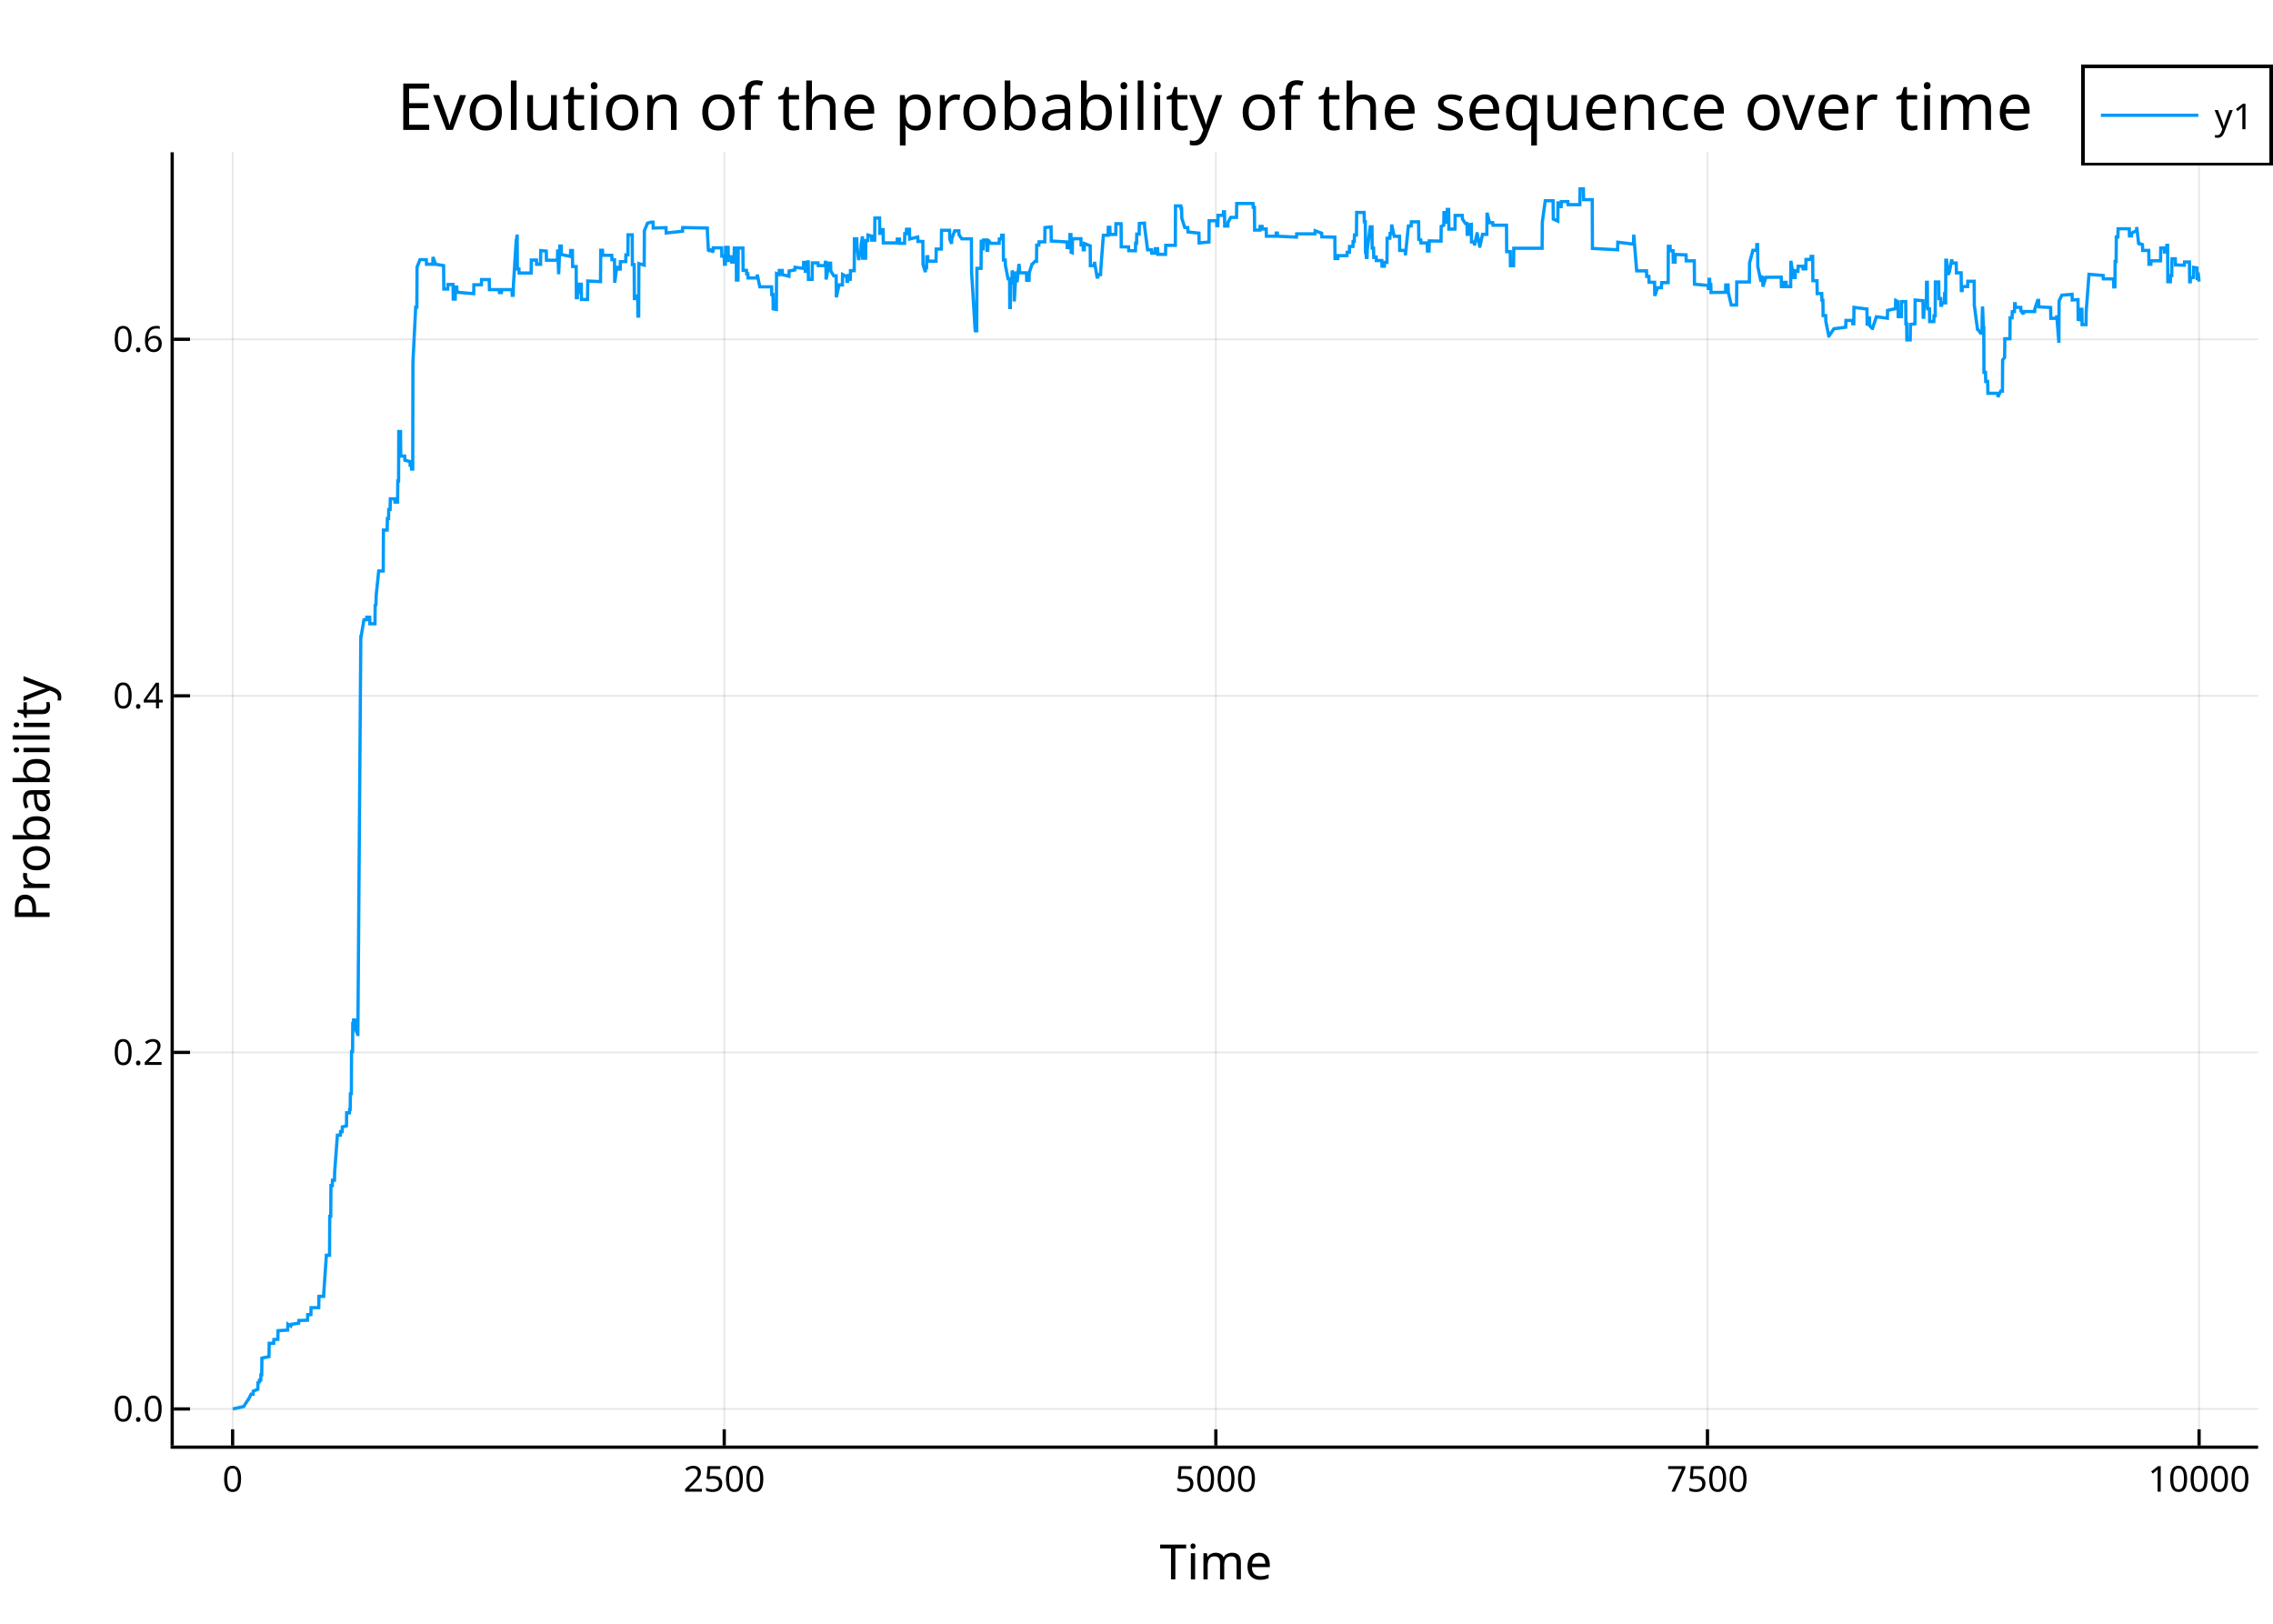
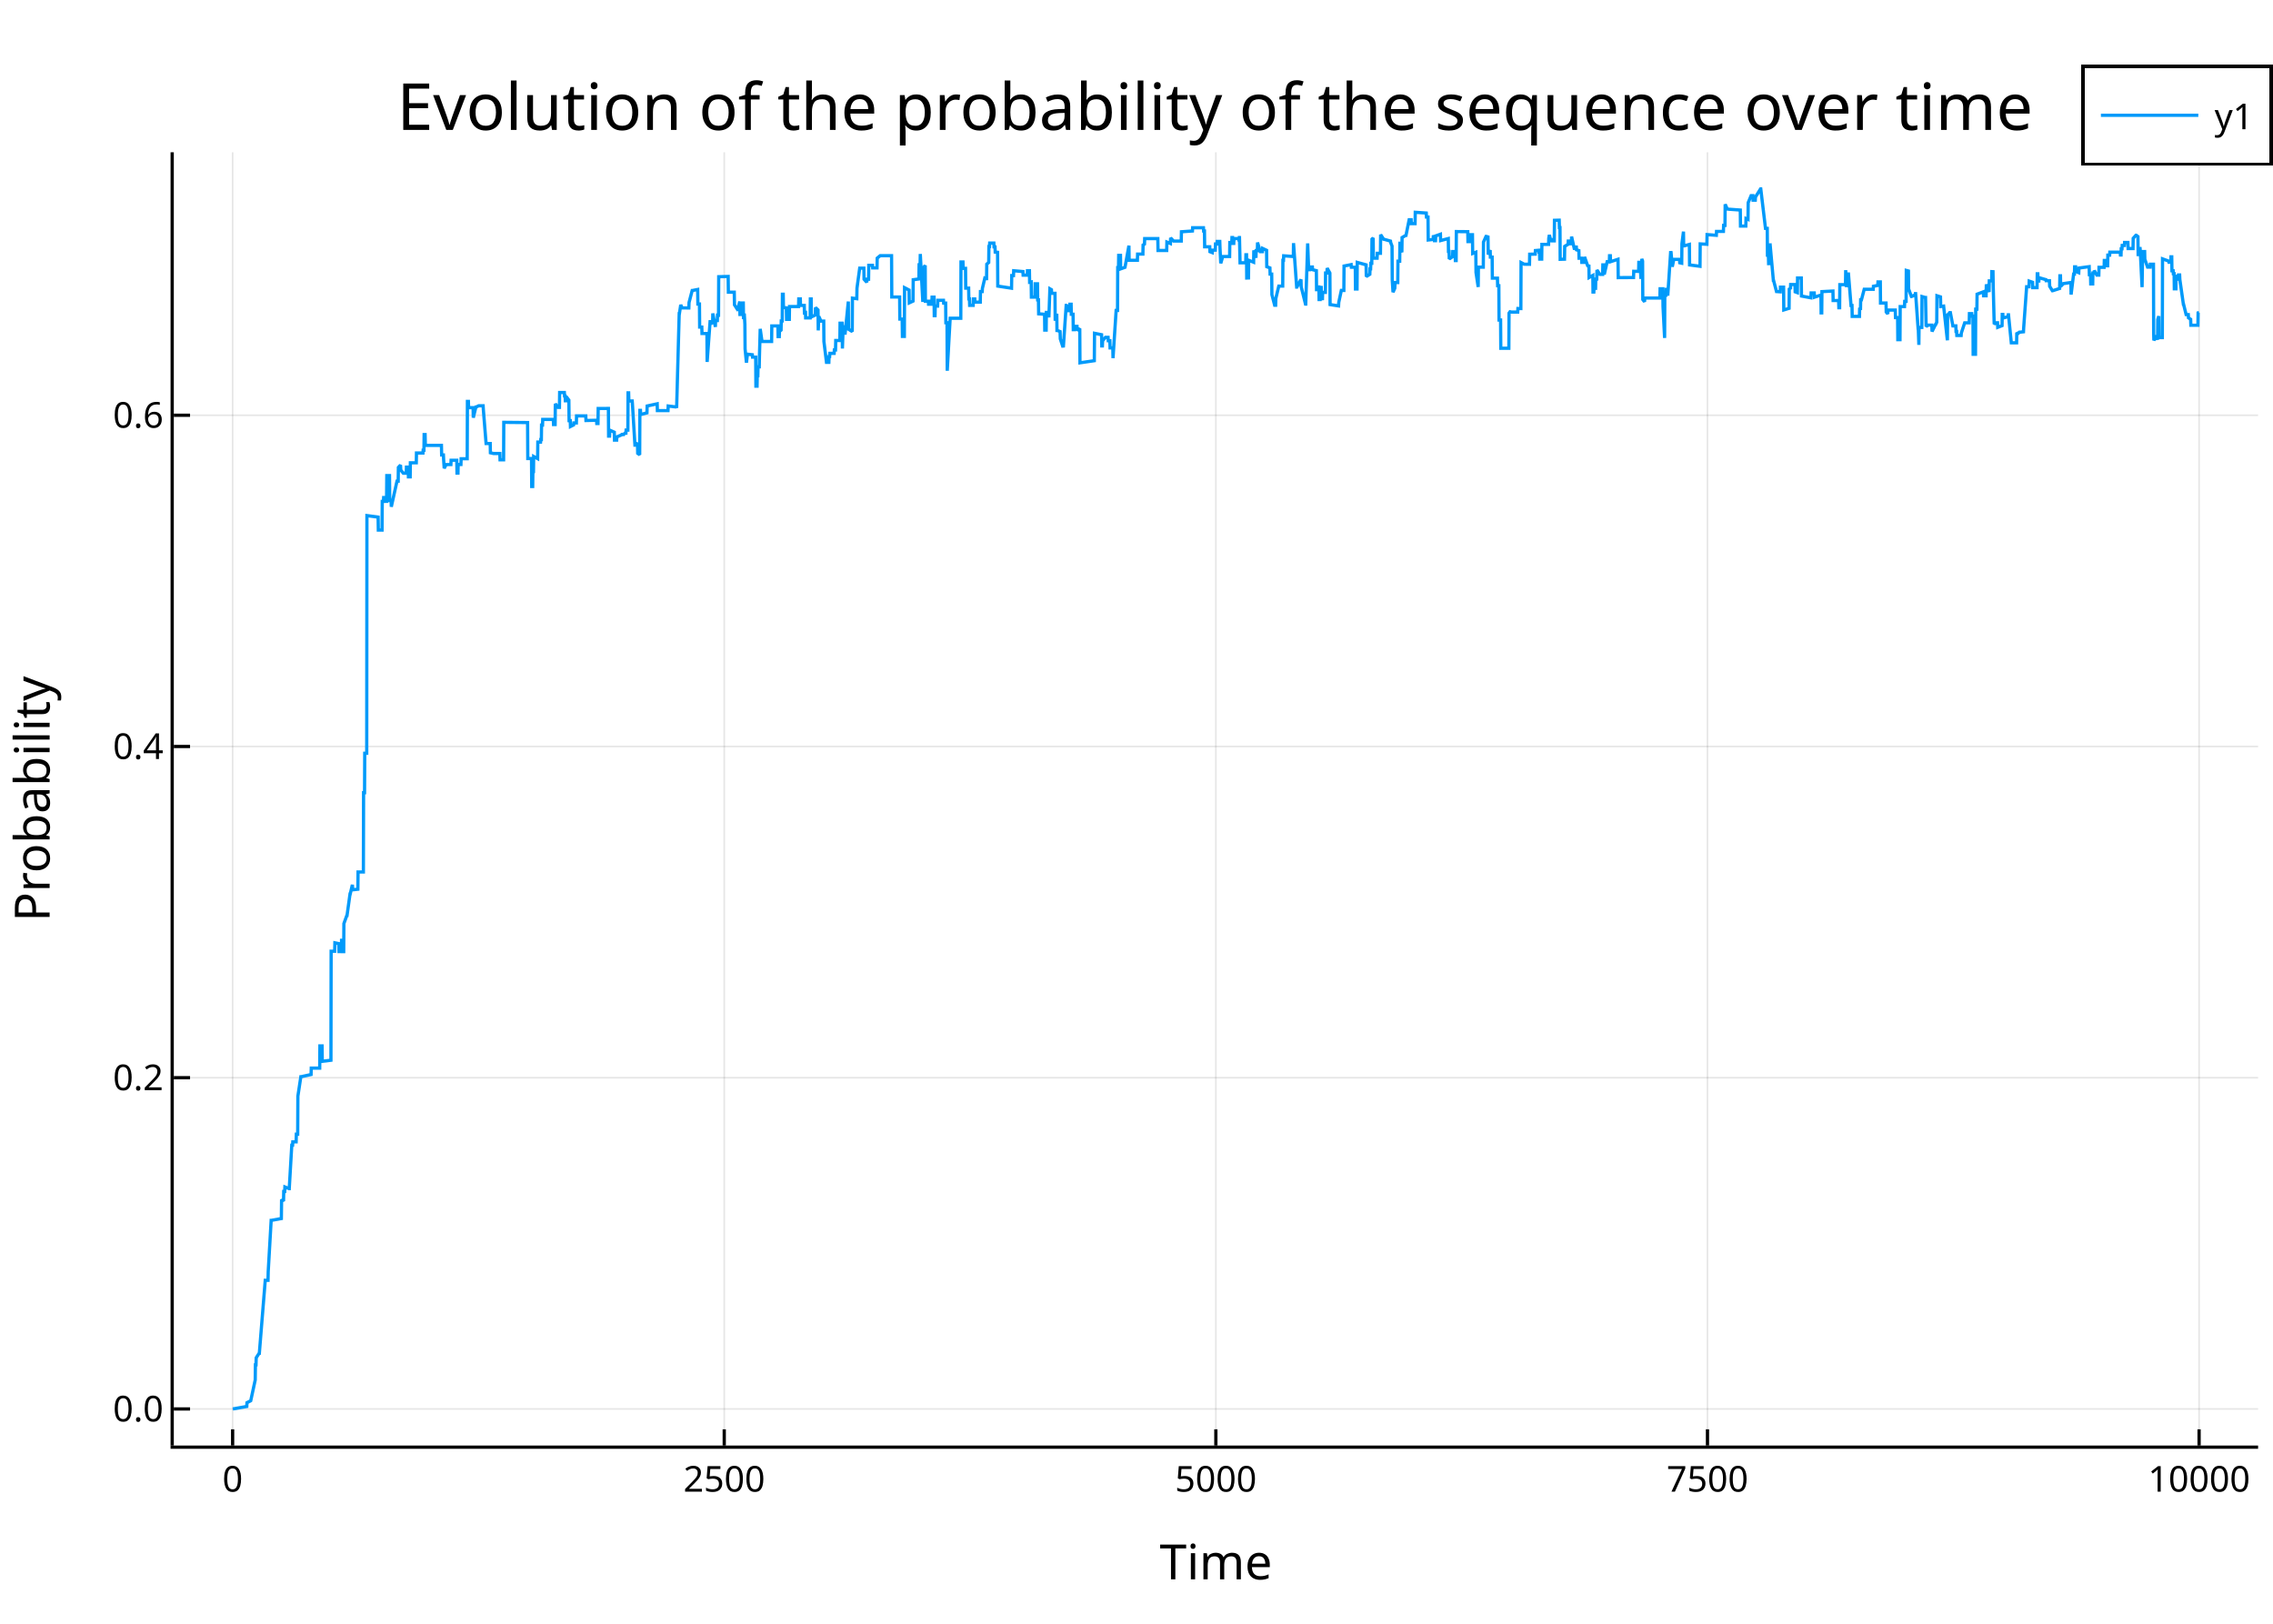
<svg xmlns="http://www.w3.org/2000/svg" class="main-svg" width="700" height="500" style="" viewBox="0 0 700 500">
  <rect x="0" y="0" width="700" height="500" style="fill: rgb(255, 255, 255); fill-opacity: 1;" />
-   <defs id="defs-a89a91">
+   <defs id="defs-c2ad15">
    <g class="clips">
-       <clipPath id="clipa89a91xyplot" class="plotclip">
+       <clipPath id="clipc2ad15xyplot" class="plotclip">
        <rect width="641.878" height="398.237" />
      </clipPath>
-       <clipPath class="axesclip" id="clipa89a91x">
+       <clipPath class="axesclip" id="clipc2ad15x">
        <rect x="53.528" y="0" width="641.878" height="500" />
      </clipPath>
-       <clipPath class="axesclip" id="clipa89a91y">
+       <clipPath class="axesclip" id="clipc2ad15y">
        <rect x="0" y="46.889" width="700" height="398.237" />
      </clipPath>
-       <clipPath class="axesclip" id="clipa89a91xy">
+       <clipPath class="axesclip" id="clipc2ad15xy">
        <rect x="53.528" y="46.889" width="641.878" height="398.237" />
      </clipPath>
    </g>
    <g class="gradients" />
    <g class="patterns" />
  </defs>
  <g class="bglayer" />
  <g class="layer-below">
    <g class="imagelayer" />
    <g class="shapelayer" />
  </g>
  <g class="cartesianlayer">
    <g class="subplot xy">
      <g class="layer-subplot">
        <g class="shapelayer" />
        <g class="imagelayer" />
      </g>
      <g class="minor-gridlayer">
        <g class="x" />
        <g class="y" />
      </g>
      <g class="gridlayer">
        <g class="x">
          <path class="xgrid crisp" transform="translate(71.63836,0)" d="M0,46.889v398.237" style="stroke: rgb(0, 0, 0); stroke-opacity: 0.1; stroke-width: 0.5px;" />
          <path class="xgrid crisp" transform="translate(223.0384,0)" d="M0,46.889v398.237" style="stroke: rgb(0, 0, 0); stroke-opacity: 0.1; stroke-width: 0.5px;" />
          <path class="xgrid crisp" transform="translate(374.4384,0)" d="M0,46.889v398.237" style="stroke: rgb(0, 0, 0); stroke-opacity: 0.1; stroke-width: 0.5px;" />
          <path class="xgrid crisp" transform="translate(525.8384,0)" d="M0,46.889v398.237" style="stroke: rgb(0, 0, 0); stroke-opacity: 0.1; stroke-width: 0.5px;" />
          <path class="xgrid crisp" transform="translate(677.2384,0)" d="M0,46.889v398.237" style="stroke: rgb(0, 0, 0); stroke-opacity: 0.1; stroke-width: 0.5px;" />
        </g>
        <g class="y">
          <path class="ygrid crisp" transform="translate(0,433.8587)" d="M53.528,0h641.878" style="stroke: rgb(0, 0, 0); stroke-opacity: 0.1; stroke-width: 0.5px;" />
-           <path class="ygrid crisp" transform="translate(0,324.0687)" d="M53.528,0h641.878" style="stroke: rgb(0, 0, 0); stroke-opacity: 0.1; stroke-width: 0.5px;" />
-           <path class="ygrid crisp" transform="translate(0,214.2687)" d="M53.528,0h641.878" style="stroke: rgb(0, 0, 0); stroke-opacity: 0.1; stroke-width: 0.5px;" />
-           <path class="ygrid crisp" transform="translate(0,104.4787)" d="M53.528,0h641.878" style="stroke: rgb(0, 0, 0); stroke-opacity: 0.1; stroke-width: 0.5px;" />
+           <path class="ygrid crisp" transform="translate(0,331.8587)" d="M53.528,0h641.878" style="stroke: rgb(0, 0, 0); stroke-opacity: 0.1; stroke-width: 0.5px;" />
+           <path class="ygrid crisp" transform="translate(0,229.8687)" d="M53.528,0h641.878" style="stroke: rgb(0, 0, 0); stroke-opacity: 0.1; stroke-width: 0.5px;" />
+           <path class="ygrid crisp" transform="translate(0,127.8687)" d="M53.528,0h641.878" style="stroke: rgb(0, 0, 0); stroke-opacity: 0.1; stroke-width: 0.5px;" />
        </g>
      </g>
      <g class="zerolinelayer" />
      <g class="layer-between">
        <g class="shapelayer" />
        <g class="imagelayer" />
      </g>
      <path class="xlines-below" />
      <path class="ylines-below" />
      <g class="overlines-below" />
      <g class="xaxislayer-below" />
      <g class="yaxislayer-below" />
      <g class="overaxes-below" />
      <g class="overplot">
-         <g class="xy" transform="translate(53.52836,46.88867)" clip-path="url(#clipa89a91xyplot)">
+         <g class="xy" transform="translate(53.52836,46.88867)" clip-path="url(#clipc2ad15xyplot)">
          <g class="scatterlayer mlayer">
-             <g class="trace scatter trace976e53" style="stroke-miterlimit: 2; opacity: 1;">
+             <g class="trace scatter traced958db" style="stroke-miterlimit: 2; opacity: 1;">
              <g class="fills" />
              <g class="errorbars" />
              <g class="lines">
-                 <path class="js-line" d="M18.17,386.97L21.56,386.21L21.62,386.06L22.89,384.09L22.95,384.09L23.8,382.44L23.86,382.44L24.4,382.44L24.46,381.49L25.86,380.94L25.92,378.87L26.34,378.68L26.4,378.08L26.77,378.08L26.83,376.45L27.07,376.45L27.13,371.31L29.31,370.86L29.37,366.77L30.76,366.77L30.82,365.59L32.03,365.54L32.1,362.87L35.06,362.69L35.12,360.86L36.03,361.42L36.21,360.9L36.27,360.9L38.45,360.57L38.51,359.73L41.18,359.65L41.24,357.93L42.21,357.93L42.27,355.78L44.63,355.78L44.69,352.3L46.15,352.3L46.21,350.82L46.99,339.64L47.05,339.64L47.96,339.64L48.02,327.65L48.33,327.65L48.39,318.19L48.81,318.19L48.87,316.53L49.48,316.53L49.54,313.91L50.38,302.67L50.45,302.67L51.29,302.67L51.35,301.58L51.84,301.58L51.9,300.12L53.17,299.81L53.23,295.78L54.08,295.78L54.14,294.74L54.32,294.74L54.38,289.91L54.68,289.88L54.74,276.93L55.05,276.93L55.11,268.26L55.29,268.26L55.35,267.2L55.71,267.2L55.77,269.49L56.62,271.66L56.68,271.66L57.59,149.25L57.65,149.25L58.56,143.95L58.62,143.95L59.35,143.95L59.41,143.18L60.32,143.18L60.38,145.19L61.95,145.19L62.01,139.49L62.25,139.33L62.32,136.5L63.1,128.94L63.16,128.94L64.5,128.94L64.56,116.33L65.71,116.33L65.77,112.79L66.13,112.79L66.19,109.98L66.61,109.98L66.68,106.72L68.07,106.72L68.13,107.72L68.92,107.72L68.98,101.23L69.22,101.23L69.28,86L69.82,86L69.89,93.54L71.1,93.54L71.16,94.85L72.73,95.22L72.79,96.39L73.16,96.39L73.22,97.54L73.58,97.54L73.64,64.71L74.49,47.69L74.55,47.69L74.85,47.69L74.91,35.33L75.82,33.07L75.88,33.07L77.76,33.07L77.82,34.48L79.76,34.48L79.82,32.25L80.6,34.48L80.66,34.48L83.09,34.9L83.15,42.12L84.36,42.12L84.42,40.71L85.99,40.71L86.05,45.19L86.66,45.19L86.72,41.51L87.14,41.51L87.21,43.11L92.35,43.54L92.41,40.8L94.72,40.8L94.78,39.2L97.14,39.2L97.2,42.3L100.23,42.3L100.29,43.21L100.89,43.21L100.95,42.3L104.16,42.3L104.22,44.05L104.53,44.05L104.59,40.91L105.43,27.28L105.49,27.28L105.74,25.35L105.8,35.94L106.28,35.94L106.34,37.19L110.04,37.19L110.1,33.19L111.67,33.19L111.73,34.5L112.94,34.5L113,30.28L114.7,30.42L114.76,33.24L118.15,33.24L118.21,29.92L118.52,37.56L118.88,28.88L118.94,28.88L119,28.88L119.3,28.88L119.36,31.49L122.15,32.07L122.21,30.26L122.75,30.26L122.82,35.18L123.91,35.18L123.97,44.78L124.27,44.78L124.33,43.13L124.57,43.13L124.63,40.64L125.48,40.64L125.54,45.32L127.42,45.32L127.48,39.64L131.41,39.83L131.48,30.19L132.02,30.19L132.08,31.73L134.87,31.73L134.93,33.09L135.71,33.09L135.78,40.17L136.44,35.04L136.68,35.96L136.74,35.96L137.47,35.96L137.53,33.67L139.17,33.67L139.23,31.58L139.83,31.58L139.89,25.42L141.17,25.42L141.23,34.6L141.77,34.6L141.83,45.05L142.26,45.05L142.32,44.25L142.86,44.25L142.92,50.45L143.16,50.45L143.22,34.28L144.86,34.75L144.92,24.14L145.89,21.83L145.95,21.83L146.98,21.52L147.04,21.52L147.58,21.52L147.64,23.33L151.58,23.22L151.64,24.86L156.67,24.31L156.73,23.18L164.3,23.33L164.36,25.34L164.66,30.5L165.21,30.03L165.27,30.03L166.06,30.76L166.12,29.43L168.72,29.43L168.78,31.99L169.51,31.99L169.57,34.47L169.87,34.47L169.93,29.29L170.72,29.29L170.78,33.33L171.08,33.33L171.14,32.18L171.75,32.18L171.81,33.82L172.54,33.82L172.6,29.5L173.2,29.5L173.26,39.34L173.75,39.34L173.81,29.5L175.26,29.5L175.32,36.36L176.35,36.36L176.41,37.4L176.77,37.4L176.84,38.7L179.62,38.7L179.68,37.66L180.47,41.43L180.53,41.43L184.1,41.43L184.16,43.82L184.53,43.82L184.59,48.23L185.56,48.4L185.62,37.36L186.4,37.66L186.46,36.4L187.37,36.4L187.43,37.68L189.43,38.18L189.49,36.55L191.25,36.23L191.31,35.42L193.91,35.76L193.97,33.92L194.4,33.92L194.46,36.66L195.12,36.66L195.19,33.74L195.37,33.74L195.43,39.13L196.58,39.13L196.64,34.06L198.39,34.06L198.46,34.9L200.57,34.9L200.64,33.88L200.82,33.88L200.88,39.18L201.79,34.15L201.85,34.15L202.27,34.15L202.33,36.57L203.24,38.04L203.3,38.04L203.97,38.04L204.03,44.66L204.87,40.85L204.94,40.85L205.9,40.85L205.96,37.63L207.24,38.34L207.3,39.77L207.54,39.77L207.6,37.96L208.02,37.96L208.08,39.11L208.33,39.11L208.39,36.46L209.54,36.46L209.6,26.65L210.33,26.65L210.39,28.89L210.93,33.21L211.17,31.42L211.23,31.42L211.6,31.42L211.66,28.59L212.08,25.89L212.14,32.61L212.2,32.61L213.05,32.61L213.11,27.18L213.72,27.18L213.78,25.49L214.87,25.79L214.93,27.05L215.84,27.05L215.9,20.26L217.35,20.26L217.41,24.96L217.77,24.96L217.83,23.82L218.44,23.82L218.5,27.91L222.74,27.91L222.8,26.72L223.47,26.72L223.53,28.05L225.04,28.05L225.1,25.07L225.59,25.07L225.65,23.71L226.56,23.71L226.62,26.7L229.1,26.1L229.16,27.46L230.67,27.46L230.73,34.58L231.46,36.91L231.52,35.55L231.58,35.55L231.82,35.55L231.88,32.17L232.19,32.17L232.25,33.53L234.73,33.53L234.79,29.8L236.37,29.8L236.43,24.02L238.91,24.02L238.97,26.72L239.52,28.18L239.58,26.33L239.64,26.33L239.7,26.33L240.48,24.19L240.54,24.19L241.76,24.19L241.82,25.41L242.66,26.65L242.73,26.65L245.63,26.65L245.69,36.96L246.78,54.78L246.84,54.98L247.27,54.98L247.33,35.75L248.6,35.75L248.66,26.92L249.21,30.2L249.39,27.01L249.45,27.01L250.36,27.01L250.42,30.2L250.66,30.2L250.72,26.92L251.57,28.04L251.63,28.04L254.17,28.04L254.23,26.69L254.9,26.69L254.96,25.53L255.44,25.53L255.5,33.16L256.05,33.16L256.11,34.86L256.9,38.94L256.96,38.94L257.38,38.94L257.44,47.81L257.62,47.81L257.68,40.23L258.11,40.23L258.17,36.44L258.47,37.12L258.53,39.07L258.77,39.07L258.83,45.95L259.38,36.71L259.68,39.56L259.74,39.56L260.29,34.38L260.53,37.12L260.59,37.12L262.59,37.12L262.65,39.43L263.38,39.43L263.44,37.12L264.28,34.5L264.35,34.5L265.19,33.6L265.25,33.6L265.68,33.6L265.74,28.59L266.4,28.59L266.46,27.58L268.22,27.58L268.28,23.19L270.16,23L270.22,27.32L275.06,27.62L275.13,29.34L275.91,29.38L275.97,25.34L276.28,25.34L276.34,30.81L276.7,30.94L276.76,26.62L279.36,26.62L279.42,28.54L280.03,28.54L280.09,30.03L280.39,30.03L280.45,28.1L282.21,28.8L282.27,34.92L283.48,34.92L283.54,33.74L284.33,38.42L284.39,38.42L284.57,38.42L284.63,37.66L285.42,37.66L285.48,35.92L286.27,25.56L286.33,25.56L287.72,25.56L287.78,23.1L288.27,23.1L288.33,25.3L290.08,25.3L290.14,22L291.72,22L291.78,29.13L294.02,29.13L294.08,30.3L296.14,30.34L296.2,28L296.5,28L296.56,25.2L297.29,25.2L297.35,21.92L298.93,21.82L298.99,23.13L299.89,30.05L299.95,30.05L301.11,30.05L301.17,31.04L302.2,31.04L302.26,29.7L302.98,29.7L303.04,31.44L305.41,31.44L305.47,28.66L308.43,28.66L308.49,16.52L310.13,16.52L310.19,17.34L310.37,17.34L310.43,20.33L311.34,23.18L311.4,23.18L312.25,23.18L312.31,24.53L315.7,24.91L315.76,27.92L318.79,27.64L318.85,21.09L321.15,21.09L321.21,22.6L321.51,22.6L321.58,19.42L323.21,19.42L323.27,18.32L323.57,18.32L323.63,22.72L324.6,22.72L324.66,21.57L325.51,20.05L325.57,20.05L327.27,20.05L327.33,15.78L332.35,15.78L332.42,16.96L332.78,16.96L332.84,23.96L334.47,23.96L334.54,22.82L335.14,22.82L335.2,23.62L336.41,23.62L336.47,25.85L339.44,25.85L339.5,24.88L339.86,24.88L339.92,25.85L345.74,26.13L345.8,25.12L351.43,25.12L351.49,24.18L353.49,24.92L353.55,26.05L357.55,26.13L357.61,32.73L358.46,32.73L358.52,31.83L361.3,31.83L361.36,30.79L362.03,30.79L362.09,29L363.12,29L363.18,27.47L363.54,27.47L363.6,25.46L364.21,25.46L364.27,18.54L366.57,18.54L366.63,21.39L366.94,21.39L367,30.84L367.18,30.84L367.24,32.37L367.48,32.37L367.54,29.9L368.45,22.96L368.51,22.96L368.99,22.96L369.05,29.52L369.48,29.52L369.54,32.37L370.27,32.26L370.33,33.34L372.02,33.34L372.08,35.09L372.81,35.09L372.87,33.91L373.6,33.91L373.66,26.46L374.51,26.46L374.57,24.99L374.99,24.99L375.05,22.25L375.84,25.87L375.9,25.87L377.47,25.87L377.53,30.22L379.23,30.22L379.29,31.73L380.2,22.69L380.26,22.69L381.05,22.69L381.11,21.42L383.35,21.42L383.41,26.86L384.01,26.99L384.07,27.92L386.01,27.92L386.07,30.4L386.56,30.4L386.62,27.3L390.25,27.35L390.31,22.83L391.1,22.46L391.16,18.57L391.34,18.57L391.4,21.57L392.13,21.57L392.19,17.61L392.61,17.61L392.67,23.66L394.55,23.66L394.61,19.44L396.79,19.44L396.85,20.55L397.76,21.92L397.82,21.92L398.24,21.92L398.31,25.26L398.91,25.26L398.97,22.29L399.58,22.19L399.64,27.62L400.49,27.62L400.55,28.69L401.33,25.09L401.39,25.09L402.18,28.92L402.24,28.92L403.03,25.28L403.09,25.28L404.36,25.28L404.42,18.62L405.21,21.67L405.27,21.67L406.18,21.67L406.24,22.46L410.42,22.46L410.48,30.61L411.57,30.61L411.63,34.94L412.6,34.94L412.66,29.55L421.38,29.55L421.44,21.55L422.35,14.91L422.41,14.91L424.77,14.94L424.83,20.57L426.22,21.19L426.28,15.58L426.53,15.58L426.59,16.73L427.25,16.73L427.31,15.19L429.31,15.19L429.37,16.13L433.01,16.13L433.07,11.27L434.1,11.27L434.16,14.59L436.82,14.59L436.88,29.61L444.63,30.03L444.69,27.7L449.54,28.28L449.6,25.37L450.51,36.51L450.57,36.51L453.54,36.51L453.6,38.22L454.26,38.22L454.32,40.03L456.02,40.03L456.08,44.23L456.93,41.71L456.99,41.71L458.14,41.71L458.2,40.14L460.2,40.14L460.26,28.95L460.8,28.95L460.86,30.34L461.71,30.34L461.77,33.81L462.32,33.81L462.38,31.47L465.71,31.6L465.77,33.43L468.25,33.43L468.31,40.63L472.49,41L472.55,41.94L472.73,41.94L472.8,39.13L472.98,39.13L473.04,40.7L473.34,40.7L473.4,43.18L477.88,43.12L477.94,40.86L478.67,40.86L478.73,43.14L479.64,47.03L479.7,47.03L481.27,47.03L481.33,39.94L485.21,39.94L485.27,34.07L486.3,30.19L486.36,30.19L487.45,30.19L487.51,28.42L487.75,28.42L487.81,35.19L488.72,39.48L488.78,39.48L489.27,38.46L489.33,38.5L489.39,41.39L490.3,38.5L490.36,38.5L495.02,38.46L495.08,41.35L495.69,41.35L495.75,40.06L496.53,40.06L496.6,41.35L497.93,41.35L497.99,33.42L498.84,38.57L498.9,38.57L499.32,38.57L499.38,36.48L500.17,36.65L500.23,35.09L501.68,35.09L501.74,35.91L502.59,35.91L502.65,33L504.17,33L504.23,32.07L504.71,32.07L504.77,39.55L506.04,39.55L506.1,43.51L507.5,43.51L507.56,45.57L507.86,45.57L507.92,50.29L508.71,50.29L508.77,52.13L509.68,56.58L509.74,56.58L511.25,54.34L511.31,54.34L514.88,53.87L514.95,51.78L517,51.78L517.06,52.79L517.37,52.79L517.43,47.76L521.43,48.27L521.49,53.37L522.21,50.57L522.27,53.4L523.06,54.26L523.12,54.26L524.33,50.66L524.39,50.66L527.72,51.1L527.78,48.7L530.21,48.16L530.27,45.62L530.99,46L531.05,50.61L532.02,50.61L532.08,46L533.36,46L533.42,52.82L533.66,52.82L533.72,57.76L534.75,57.76L534.81,53.02L536.2,52.82L536.26,45.51L538.68,45.7L538.75,50.8L538.93,50.8L538.99,47.38L539.71,47.38L539.78,40.04L540.02,40.04L540.08,48.19L540.68,48.19L540.74,52.14L542.02,52.14L542.08,50.37L542.44,50.37L542.5,39.95L543.53,39.95L543.59,45.04L544.14,45.04L544.2,47.12L544.44,47.12L544.5,46.36L545.29,46.36L545.35,43.05L545.65,46.84L545.71,33.25L545.89,33.25L545.95,33.25L546.44,37.77L546.8,36.63L546.86,36.63L547.53,32.98L547.71,34.11L547.77,34.11L548.92,34.11L548.98,37.13L550.43,37.13L550.49,42.58L550.74,42.58L550.8,41.36L552.43,41.36L552.49,39.73L554.43,39.73L554.49,47.15L555.46,54.45L555.52,54.45L556.43,55.7L556.49,55.7L556.85,55.7L556.91,50.51L557.03,47.47L557.28,53.91L557.4,53.91L557.46,67.77L557.94,67.77L558,70.58L558.61,70.58L558.67,74.22L561.7,74.22L561.76,75.35L562.61,73.55L562.67,73.55L563.15,73.55L563.21,63.95L563.82,63.23L563.88,57.42L565.45,57.42L565.51,50.96L566.12,50.96L566.18,49.09L566.85,49.09L566.91,46.62L567.09,46.62L567.15,47.76L568.78,47.76L568.84,48.84L569.63,49.85L569.69,49.04L573.08,49.04L573.14,48.2L573.99,45.62L574.05,45.62L574.29,45.62L574.36,47.61L577.99,47.8L578.05,51.13L579.81,51.13L579.87,50.21L580.53,58.66L580.59,45.8L581.44,44L581.5,44L584.59,43.75L584.65,45.48L586.41,45.36L586.47,51.47L587.01,51.58L587.07,48.35L587.62,48.35L587.68,53.08L588.89,53.08L588.95,48.95L589.8,37.58L589.86,37.58L594.16,37.94L594.22,38.99L597.37,38.99L597.43,41.45L597.79,41.45L597.85,33.16L598.16,34.12L598.22,26.07L598.7,26.07L598.76,23.55L602.21,23.55L602.27,25.75L602.88,25.75L602.94,24.88L604.45,24.14L604.51,23.03L605.12,28.39L605.42,28.15L605.48,28.15L606.27,28.43L606.33,30.22L608.21,30.22L608.27,34.48L608.87,34.48L608.94,33.42L611.84,33.42L611.9,29.47L612.99,29.47L613.05,30.72L613.72,30.72L613.78,28.66L614.02,28.66L614.08,39.86L614.87,39.86L614.93,38L615.29,38L615.35,32.79L616.38,32.79L616.44,34.68L619.17,34.78L619.23,33.78L620.74,33.78L620.81,39.87L620.99,39.87L621.05,38.75L621.96,38.57L622.02,35.45L623.05,35.61L623.11,38.88L623.35,38.88L623.41,37.02L623.71,39.83" style="vector-effect: none; fill: none; stroke: rgb(0, 154, 250); stroke-opacity: 1; stroke-width: 1px; opacity: 1;" />
+                 <path class="js-line" d="M18.17,386.97L22.47,386.2L22.53,385.04L23.68,384.45L23.74,384.21L25.07,378.04L25.13,373.38L25.31,373.38L25.37,371.22L26.28,369.81L26.34,369.81L28.16,347.35L28.22,347.35L29.01,347.35L29.07,344.7L29.98,328.9L30.04,328.9L33.12,328.34L33.19,322.48L33.79,322.97L33.85,320L34.15,320L34.21,318.61L35.49,319.13L35.55,319.13L36.33,305.75L36.4,305.75L36.58,305.75L36.64,304.73L37.67,304.73L37.73,302.37L38.15,302.37L38.21,290.66L39.12,284.67L39.18,284.67L42.27,283.99L42.33,282.02L44.93,282.02L44.99,275.19L45.66,275.19L45.72,279.92L48.39,279.59L48.45,246.03L49.54,246.03L49.6,243.43L50.81,243.68L50.87,246.12L51.6,246.12L51.66,242.66L51.84,242.66L51.9,246.15L52.32,246.15L52.38,237.51L53.29,234.99L53.35,234.99L54.26,228.43L54.32,228.43L54.99,225.56L55.11,227.1L55.17,227.1L56.68,226.93L56.74,221.62L58.38,221.62L58.44,197.22L58.74,197.22L58.8,185.06L59.41,185.06L59.47,111.89L62.92,112.35L62.98,116.33L64.13,116.33L64.19,107.51L64.56,107.51L64.62,106.32L65.22,106.32L65.28,107.49L65.52,107.49L65.59,99.56L66.43,99.56L66.49,107.27L66.92,107.27L66.98,109.17L68.73,101.27L68.8,101.27L69.1,101.27L69.16,97.05L69.82,96.32L69.89,97.86L70.67,98.82L70.73,98.82L71.58,98.82L71.64,96.95L72.19,96.95L72.25,99.94L72.79,99.94L72.85,95.62L74.67,95.62L74.73,92.61L76.73,92.61L76.79,91.75L77.03,91.75L77.09,86.92L77.39,86.92L77.46,90.26L82.42,90.26L82.48,93.2L83.03,93.2L83.09,94.61L83.27,97.32L83.87,96.16L83.94,96.16L85.33,96.16L85.39,94.84L87.14,94.84L87.21,98.79L87.51,98.79L87.57,96.14L88.42,96.14L88.48,94.37L90.35,94.37L90.42,76.72L90.72,76.72L90.78,78.64L92.17,78.64L92.23,81.73L93.02,78.46L93.08,78.46L93.87,78.07L93.93,78.07L95.26,78.07L95.32,79.16L96.17,89.69L96.23,89.69L97.44,89.69L97.5,92.54L98.47,92.76L98.53,92.76L100.41,92.76L100.47,94.71L101.56,94.71L101.62,83.16L108.95,83.23L109.01,94.31L110.16,94.31L110.22,102.91L110.52,102.91L110.58,98.32L110.76,98.32L110.82,93.67L112.04,94.34L112.1,89.25L112.94,89.25L113,88.46L113.19,88.46L113.25,84L113.55,84L113.61,82.27L116.88,82.27L116.94,83.84L117.43,83.84L117.49,77.46L118.33,78.56L118.39,78.56L118.76,78.56L118.82,73.98L120.27,73.98L120.33,75.03L120.51,75.03L120.57,76.52L120.76,76.52L120.82,75.2L121.66,76.31L121.73,82.64L122.09,82.64L122.15,84.45L123.12,83.96L123.18,83.35L123.97,83.35L124.03,81.18L126.87,81.18L126.93,82.6L130.2,82.52L130.26,83.52L130.63,83.52L130.69,78.9L133.84,78.89L133.9,87.4L134.2,87.4L134.26,85.58L135.65,86.19L135.71,88.63L136.38,88.63L136.44,87.64L138.08,86.95L138.14,86.46L138.32,87.12L138.92,86.51L138.98,86.51L139.23,86.51L139.29,85.55L139.83,85.55L139.89,74.08L140.07,74.08L140.14,76.59L141.17,76.59L141.23,77.37L142.01,90.18L142.07,90.18L142.8,89.52L142.86,92.71L143.47,93.14L143.53,79.48L143.71,79.48L143.77,80.76L145.71,80.24L145.77,78.13L148.86,77.46L148.92,79.55L152.19,79.55L152.25,78.13L154.79,78.44L154.85,78.75L155.64,49.71L155.7,49.71L156.12,46.97L156.49,47.92L156.55,47.92L158.61,47.94L158.67,46.28L159.64,42.57L159.7,42.57L161.33,42.25L161.39,46.73L161.88,46.73L161.94,53.83L162.6,53.83L162.66,55.81L164.18,55.81L164.24,64.56L165.15,52.17L165.21,52.17L165.93,52.82L165.99,49.62L166.78,53.78L166.84,51.83L166.9,51.83L167.39,51.83L167.45,49.67L167.75,50.68L167.81,38.32L170.72,38.24L170.78,43.08L172.6,43.08L172.66,46.97L173.81,48.76L173.87,47.64L174.29,45.95L174.35,49.94L174.41,49.94L175.14,49.94L175.2,46.42L175.38,46.42L175.44,51.39L175.68,49.65L175.87,52.97L175.93,60.56L176.35,64.8L176.65,62.18L176.71,62.18L178.17,62.35L178.23,63.09L179.2,63.09L179.26,72.02L179.62,72.02L179.68,68.79L179.86,68.79L179.92,66.07L180.29,66.07L180.35,62.98L180.59,54.38L181.14,58.26L181.2,58.26L184.1,58.26L184.16,53.47L186.04,53.47L186.1,56.76L186.46,56.76L186.52,55.15L187.01,54.76L187.07,51.94L187.37,51.94L187.43,43.71L187.68,43.71L187.74,47.8L188.64,47.91L188.71,51.45L189.55,51.45L189.61,47.51L192.4,47.51L192.46,45.15L192.94,45.15L193,47.16L194.16,47.16L194.22,49.99L194.52,48.82L194.58,51L194.82,51L194.88,51L195.97,51L196.03,45.18L196.28,45.18L196.34,50.71L197.55,50.14L197.61,47.83L198.39,48.55L198.46,54.86L198.64,50.54L199.3,51.99L199.36,51.99L200.15,51.99L200.21,58.26L201,64.69L201.06,64.69L201.73,64.69L201.79,62.91L201.97,62.9L202.03,61.92L203.36,61.92L203.42,60.87L203.78,60.87L203.85,57.96L205.12,57.96L205.18,52.64L205.84,52.64L205.9,60.43L206.15,53.35L206.69,55.69L206.75,55.69L207.72,45.96L207.78,54.49L208.93,55.2L208.99,44.92L210.33,45.09L210.39,41.84L211.23,35.68L211.29,35.68L212.51,35.68L212.57,39.09L213.41,40.04L213.47,39.09L213.96,39.09L214.02,34.81L215.17,34.81L215.23,35.61L216.56,35.61L216.62,32.6L217.53,31.85L217.59,31.85L221.04,31.85L221.11,44.57L223.53,44.57L223.59,51.36L224.31,51.36L224.38,56.69L224.98,56.69L225.04,41.7L226.43,42.42L226.49,46.37L227.65,45.83L227.71,39.25L229.46,39.01L229.52,34.65L229.83,34.65L229.89,31.32L230.67,46.09L230.73,35.7L231.4,34.85L231.46,45.87L232.37,45.87L232.43,46.79L233.22,46.79L233.28,45.87L233.46,45.87L233.52,44.61L234.13,44.61L234.19,50.32L234.43,50.32L234.49,47.36L235.22,47.36L235.28,45.59L237.03,45.59L237.09,46.45L237.7,46.45L237.76,52.48L238.12,52.48L238.18,67.28L239.09,51.11L239.15,51.11L242.36,51.11L242.42,33.79L243.03,33.79L243.09,35.75L243.82,35.75L243.88,41.83L244.78,41.83L244.84,45.15L245.03,45.15L245.09,47.14L246.18,47.14L246.24,45.17L246.66,45.17L246.72,46.15L248.36,46.15L248.42,42.89L248.96,42.89L249.02,41.9L249.75,38.8L249.93,38.9L249.99,38.9L250.3,38.9L250.36,34.45L250.96,33.94L251.02,29.05L251.2,29.05L251.26,27.97L252.54,27.97L252.6,29.13L252.9,29.13L252.96,30.74L253.69,30.81L253.75,41.21L257.99,41.86L258.05,37.97L258.59,37.97L258.65,36.48L261.5,36.73L261.56,37.84L262.83,37.84L262.89,36.48L263.5,36.48L263.56,40.02L264.04,39.93L264.1,44.6L265.19,44.6L265.25,40.51L265.98,40.51L266.04,45.45L266.28,45.45L266.34,49.75L268.16,49.88L268.22,54.75L268.65,54.75L268.71,49.32L269.43,49.32L269.49,50.86L269.8,42.04L270.28,42.32L270.34,43.43L271.37,43.43L271.43,51.87L271.92,49.72L271.98,54.86L272.04,54.86L272.94,55.21L273.01,57.47L273.85,60.06L273.91,59.61L273.97,59.61L274.82,47.15L274.88,47.15L275.37,47.4L275.43,48.79L275.91,48.79L275.97,46.8L276.34,46.8L276.4,49.88L276.94,49.88L277,54.62L277.43,54.62L277.49,53.6L278.15,53.6L278.21,54.84L279,54.27L279.06,64.83L283.48,64.18L283.54,55.74L285.72,56.18L285.78,59.63L285.97,59.63L286.03,58.04L286.93,56.98L286.99,56.98L287.72,56.98L287.78,58.04L288.27,58.04L288.33,60.24L289.18,60.24L289.24,63.4L290.2,48.7L290.27,48.7L290.63,48.7L290.69,35.52L290.93,35.52L290.99,31.75L291.54,31.75L291.6,35.9L292.93,35.42L292.99,35.09L294.14,28.75L294.2,33.25L296.75,33.26L296.81,31.35L298.44,31.35L298.5,28.55L298.93,28.28L298.99,26.58L303.04,26.58L303.1,30.24L305.77,30.24L305.83,27.65L306.92,28.1L306.98,26.37L307.89,27.34L307.95,27.34L310.25,27.34L310.31,24.48L313.7,24.24L313.76,23.24L317.09,23.24L317.15,24.25L317.4,24.25L317.46,29.1L319.03,29.1L319.09,30.62L319.82,30.9L319.88,30.14L320.73,30.14L320.79,28.24L321.27,28.24L321.33,27.46L322.12,27.46L322.18,29.34L322.42,34.2L323.03,32.1L323.09,32.1L325.15,32.1L325.21,27.8L325.81,27.8L325.87,26.27L326.06,26.27L326.12,28.07L326.42,28.07L326.48,26.58L327.99,26.58L328.06,27.46L328.18,25.79L328.36,34.03L328.54,34.03L328.6,34.03L330.11,34.03L330.17,31.56L330.36,31.56L330.42,38.72L330.96,38.7L331.02,33.25L332.54,33.86L332.6,30.21L333.26,32.5L333.32,30.28L333.38,30.28L333.69,30.28L333.75,27.78L334.6,30.61L334.66,30.61L335.26,30.61L335.32,29.61L336.53,30.18L336.59,35.24L337.56,35.6L337.62,37.51L338.11,37.51L338.17,43.83L339.02,47.1L339.08,47.1L339.32,47.1L339.38,45.04L340.29,41.21L340.35,41.21L341.5,41.21L341.56,33.29L341.74,33.29L341.8,31.88L344.77,32.1L344.83,27.98L345.8,41.53L345.86,41.53L347.13,39.16L347.19,41.41L348.52,46.75L348.59,46.75L349.19,28.06L349.49,36.16L349.55,36.16L349.74,36.16L349.8,35.34L350.64,35.34L350.7,36.16L351.86,36.45L351.92,42.31L352.28,42.31L352.34,41.48L352.64,41.48L352.7,45.34L353.01,45.34L353.07,41.63L353.37,41.63L353.43,44.03L353.73,45.53L353.79,43.14L354.04,43.14L354.1,43.14L354.64,43.14L354.7,37.19L355.13,37.19L355.19,35.67L356.03,37.19L356.09,46.9L358.7,47.31L358.76,46.22L359.55,42.54L359.61,42.54L360.33,42.54L360.39,35.03L362.57,34.6L362.64,35.4L363.85,35.4L363.91,42.1L364.39,42.1L364.45,33.91L367.18,34.66L367.24,38.27L368.33,37.57L368.39,35.91L368.57,35.91L368.63,34.18L368.93,34.18L368.99,26.74L369.36,26.39L369.42,32.62L370.57,32.62L370.63,31.11L371.6,31.11L371.66,25.37L372.57,26.77L372.63,26.77L374.69,27.35L374.75,27.8L375.17,28.89L375.23,39.32L375.47,43.09L376.02,41.86L376.08,40.12L376.93,40.12L376.99,33.55L377.53,33.55L377.59,28.01L377.84,28.01L377.9,30.47L378.2,30.4L378.26,26.26L379.41,25.58L379.47,25.58L380.44,20.77L380.5,20.77L381.05,20.77L381.11,21.97L382.26,21.97L382.32,18.48L385.71,18.71L385.77,19.95L386.25,19.95L386.31,27.01L387.83,26.85L387.89,25.57L388.19,26.32L388.25,27.23L388.56,27.23L388.62,25.75L390.07,25.24L390.13,27.19L392.49,26.57L392.55,30.53L392.73,30.53L392.79,32.85L393.82,32.15L393.88,30.58L394.31,30.58L394.37,31.58L394.61,31.58L394.67,33.34L394.91,33.34L394.97,24.42L398.49,24.45L398.55,27.51L399.27,27.51L399.33,25.38L399.94,25.38L400,31.16L400.97,30.79L401.03,37.01L401.7,41.48L401.76,35.38L403.27,35.38L403.33,27.65L404.12,25.9L404.18,25.9L404.72,26.07L404.79,31.5L405.39,30.13L405.45,32.29L406,32.29L406.06,38.76L407.63,38.76L407.69,41.08L408.06,41.08L408.12,51.65L408.6,51.65L408.66,60.35L411.14,60.35L411.2,49.54L411.51,49.11L411.99,49.21L412.05,49.21L413.87,49.21L413.93,48.11L414.84,48.13L414.9,33.96L415.87,34.47L415.93,34.47L417.5,34.49L417.56,31.39L419.26,31.37L419.32,30.26L420.35,30.17L420.41,30.74L420.59,30.74L420.65,32.89L421.26,32.89L421.32,28.37L423.38,28.37L423.44,26.47L423.62,25.45L424.04,27.2L424.1,27.2L424.16,27.2L424.41,26.48L424.47,27.27L424.89,27.27L424.95,27.27L425.13,27.27L425.19,20.95L426.65,20.91L426.71,23.2L426.89,23.2L426.95,32.96L428.28,32.92L428.34,28.97L429.37,28.35L429.43,27.35L429.86,27.35L429.92,28.17L430.4,28.17L430.46,25.96L431.37,30.02L431.43,29.19L431.92,29.19L431.98,30.04L432.7,30.27L432.76,32.62L433.55,32.62L433.61,33.9L434.4,33.9L434.46,32.21L435.37,34.82L435.43,34.82L435.73,35.28L435.79,34.59L435.85,38.57L437,37.93L437.06,43.03L437.31,43.03L437.37,41.9L437.85,41.9L437.91,39.04L438.21,39.04L438.28,36.25L439.18,37.6L439.24,37.6L440.03,37.6L440.09,34.69L440.46,34.69L440.52,37.64L441.42,33.7L441.49,33.7L442.09,33.7L442.15,31.87L442.39,31.87L442.45,33.7L444.76,32.95L444.82,38.6L449.54,38.57L449.6,36.65L451.11,36.68L451.17,33.89L451.36,33.89L451.42,36.68L451.72,36.68L451.78,38.51L452.02,38.51L452.08,32.83L452.33,33.51L452.39,45.35L452.93,46.04L452.99,44.89L453.05,44.89L453.11,44.89L457.65,44.89L457.72,42.04L458.56,42.04L458.62,47.49L459.11,57.18L459.17,44.01L459.29,44.01L459.35,44.01L459.53,44.01L459.59,42.23L460.02,42.23L460.08,44.15L460.99,30.43L461.05,30.99L461.11,30.99L461.47,35.26L461.95,32.98L462.02,32.98L463.71,32.98L463.77,34.03L464.38,34.16L464.44,28.19L464.92,24.43L464.98,28.8L465.16,28.8L465.22,28.8L466.74,28.38L466.8,34.69L470.01,35.11L470.07,28.22L472.13,28.33L472.19,25.35L475.04,25.57L475.1,24.37L477.22,24.37L477.28,22.51L477.7,22.51L477.76,16.02L478.55,17.8L478.61,17.52L478.67,17.52L482.42,17.79L482.48,22.73L484.12,22.73L484.18,20.41L484.79,20.67L484.85,15.52L485.75,13.36L485.82,13.36L486.3,13.36L486.36,14.76L487.03,14.76L487.09,13.79L488.66,11.27L488.72,11.27L490.18,23.44L490.24,23.44L490.72,23.44L490.78,31.73L491.08,31.77L491.14,34.28L491.51,34.27L491.57,28.05L492.6,39.43L492.66,39.43L493.57,42.89L493.63,42.89L494.72,42.97L494.78,41.53L495.75,41.53L495.81,48.55L497.44,48.05L497.5,41.85L497.87,42.13L497.93,40.72L497.99,40.72L498.05,40.72L499.26,40.72L499.32,42.98L499.99,43.23L500.05,38.71L501.2,38.71L501.26,44.27L504.17,44.82L504.23,43.33L505.19,43.33L505.26,44.63L507.25,43.97L507.31,49.46L507.5,49.46L507.56,42.91L510.95,42.73L511.01,45.65L512.7,45.65L512.77,47.86L513.01,47.86L513.07,40.76L514.82,40.76L514.88,36.3L515.07,41.51L515.67,37.48L515.73,37.48L516.52,47.19L516.58,47.19L516.82,47.19L516.88,50.53L519.12,50.53L519.18,47.87L519.43,48.56L519.49,45.44L519.67,45.44L519.73,45.44L520.58,42.19L520.64,42.19L523.36,42.19L523.42,41.26L524.76,41.01L524.82,39.92L525.54,39.92L525.6,46.43L527.3,46.43L527.36,49.2L527.84,49.77L527.91,48.59L530.15,48.59L530.21,50.91L530.87,50.91L530.93,57.7L531.6,57.7L531.66,47.52L532.99,47.52L533.05,45.91L533.48,45.91L533.54,36.38L534.2,36.56L534.26,42.1L535.11,44.42L535.17,44.42L536.32,43.86L536.38,43.06L537.17,54.19L537.23,54.19L537.41,59.31L537.47,53.94L537.96,53.94L538.02,53.94L538.32,53.94L538.38,44.43L539.41,44.73L539.47,44.73L539.65,53.65L540.26,53.23L540.32,53.23L541.41,53.23L541.47,55.2L542.56,53L542.62,53L542.92,52.36L542.98,44.18L544.07,44.53L544.14,47.5L545.04,47.37L545.1,47.93L546.19,57.9L546.26,50.07L546.98,49.36L547.04,48.98L547.89,53.46L547.95,53.46L548.8,53.46L548.86,55.15L549.04,55.15L549.1,56.41L550.43,56.42L550.49,55.66L551.52,52.52L551.58,52.52L552.92,52.52L552.98,49.68L553.7,49.68L553.76,50.46L554.07,50.46L554.13,62.21L554.85,62.21L554.92,48.31L555.28,48.31L555.34,43.7L557.28,42.97L557.34,44.19L558.12,44.19L558.19,40.67L559.03,43.02L559.09,39.6L559.82,39.6L559.88,36.76L560.24,36.78L560.31,41.21L560.61,52.91L561.21,52.5L561.27,52.5L561.64,52.5L561.7,53.91L563.03,53.39L563.09,49.93L563.27,49.93L563.33,51.06L564.91,50.59L564.97,49.59L565.88,58.67L565.94,58.67L567.51,58.67L567.57,55.55L567.94,55.82L568.36,55.41L568.42,55.41L569.63,55.28L569.69,54.03L570.6,41.41L570.66,41.41L571.33,41.41L571.39,39.67L572.42,40.03L572.48,41.68L573.81,41.68L573.87,37.42L574.05,37.42L574.11,39.64L574.36,39.64L574.42,38.62L576.54,39.23L576.6,39.55L577.63,39.55L577.69,41.26L578.53,42.64L578.59,42.64L580.77,41.94L580.84,38.04L581.02,38.04L581.08,41.32L581.93,40.43L581.99,40.43L584.23,40.1L584.29,43.82L585.07,37.51L585.13,37.51L585.32,37.51L585.38,35.27L585.68,35.27L585.74,36.71L586.65,37.08L586.71,35.65L589.86,35.22L589.92,37.7L590.28,37.7L590.34,40.53L590.95,40.53L591.01,37.19L591.37,37.19L591.43,36.41L592.22,37.83L592.28,37.83L592.83,37.83L592.89,35.43L594.46,35.43L594.52,33.31L595.19,33.31L595.25,34.95L595.55,34.95L595.61,31.68L596.16,31.68L596.22,30.76L599.43,30.76L599.49,31.62L599.67,31.62L599.73,29.73L599.97,29.73L600.03,28.69L600.7,28.69L600.76,27.78L601.79,27.78L601.85,29.64L603.36,29.64L603.42,26.5L604.27,25.55L604.33,25.55L604.88,25.96L604.94,31.49L605.18,31.49L605.24,29.64L605.54,29.64L605.6,30.41L606.15,41.53L606.33,30.57L606.39,30.57L606.94,30.57L607,32.93L607.85,35.37L607.91,35.37L608.63,35.37L608.69,34.47L609.66,34.47L609.72,55.56L609.78,57.93L610.45,56.74L610.51,56.74L610.93,57.71L610.99,51.49L611.3,50.46L611.36,57.07L612.39,57.07L612.45,32.82L614.39,33.53L614.45,33.86L614.99,33.86L615.05,32.2L615.29,32.2L615.35,36.48L615.72,36.48L615.78,37.39L616.02,37.39L616.08,42.05L616.57,42.05L616.63,37.77L617.11,39.49L617.35,37.78L617.41,37.78L617.72,37.78L617.78,39.17L618.87,46.79L618.93,46.79L619.72,49.98L619.78,49.98L620.38,49.98L620.44,50.98L621.11,51.42L621.17,53.27L623.35,53.27L623.41,49.44L623.71,49.35" style="vector-effect: none; fill: none; stroke: rgb(0, 154, 250); stroke-opacity: 1; stroke-width: 1px; opacity: 1;" />
              </g>
              <g class="points" />
              <g class="text" />
            </g>
          </g>
        </g>
      </g>
      <path class="xlines-above crisp" d="M52.528,445.625H695.407" style="fill: none; stroke-width: 1px; stroke: rgb(0, 0, 0); stroke-opacity: 1;" />
      <path class="ylines-above crisp" d="M53.028,46.889V445.125" style="fill: none; stroke-width: 1px; stroke: rgb(0, 0, 0); stroke-opacity: 1;" />
      <g class="overlines-above" />
      <g class="xaxislayer-above">
        <path class="xtick ticks crisp" d="M0,445.125v-5" transform="translate(71.63836,0)" style="stroke: rgb(0, 0, 0); stroke-opacity: 1; stroke-width: 1px;" />
        <path class="xtick ticks crisp" d="M0,445.125v-5" transform="translate(223.0384,0)" style="stroke: rgb(0, 0, 0); stroke-opacity: 1; stroke-width: 1px;" />
        <path class="xtick ticks crisp" d="M0,445.125v-5" transform="translate(374.4384,0)" style="stroke: rgb(0, 0, 0); stroke-opacity: 1; stroke-width: 1px;" />
        <path class="xtick ticks crisp" d="M0,445.125v-5" transform="translate(525.8384,0)" style="stroke: rgb(0, 0, 0); stroke-opacity: 1; stroke-width: 1px;" />
        <path class="xtick ticks crisp" d="M0,445.125v-5" transform="translate(677.2384,0)" style="stroke: rgb(0, 0, 0); stroke-opacity: 1; stroke-width: 1px;" />
        <g class="xtick">
          <text text-anchor="middle" x="0" y="459.325" transform="translate(71.63836,0)" style="font-family: sans-serif; font-size: 11px; fill: rgb(0, 0, 0); fill-opacity: 1; white-space: pre; opacity: 1;">0</text>
        </g>
        <g class="xtick">
          <text text-anchor="middle" x="0" y="459.325" style="font-family: sans-serif; font-size: 11px; fill: rgb(0, 0, 0); fill-opacity: 1; white-space: pre; opacity: 1;" transform="translate(223.0384,0)">2500</text>
        </g>
        <g class="xtick">
          <text text-anchor="middle" x="0" y="459.325" style="font-family: sans-serif; font-size: 11px; fill: rgb(0, 0, 0); fill-opacity: 1; white-space: pre; opacity: 1;" transform="translate(374.4384,0)">5000</text>
        </g>
        <g class="xtick">
          <text text-anchor="middle" x="0" y="459.325" style="font-family: sans-serif; font-size: 11px; fill: rgb(0, 0, 0); fill-opacity: 1; white-space: pre; opacity: 1;" transform="translate(525.8384,0)">7500</text>
        </g>
        <g class="xtick">
          <text text-anchor="middle" x="0" y="459.325" style="font-family: sans-serif; font-size: 11px; fill: rgb(0, 0, 0); fill-opacity: 1; white-space: pre; opacity: 1;" transform="translate(677.2384,0)">10000</text>
        </g>
      </g>
      <g class="yaxislayer-above">
        <path class="ytick ticks crisp" d="M53.528,0h5" transform="translate(0,433.8587)" style="stroke: rgb(0, 0, 0); stroke-opacity: 1; stroke-width: 1px;" />
-         <path class="ytick ticks crisp" d="M53.528,0h5" transform="translate(0,324.0687)" style="stroke: rgb(0, 0, 0); stroke-opacity: 1; stroke-width: 1px;" />
-         <path class="ytick ticks crisp" d="M53.528,0h5" transform="translate(0,214.2687)" style="stroke: rgb(0, 0, 0); stroke-opacity: 1; stroke-width: 1px;" />
-         <path class="ytick ticks crisp" d="M53.528,0h5" transform="translate(0,104.4787)" style="stroke: rgb(0, 0, 0); stroke-opacity: 1; stroke-width: 1px;" />
+         <path class="ytick ticks crisp" d="M53.528,0h5" transform="translate(0,331.8587)" style="stroke: rgb(0, 0, 0); stroke-opacity: 1; stroke-width: 1px;" />
+         <path class="ytick ticks crisp" d="M53.528,0h5" transform="translate(0,229.8687)" style="stroke: rgb(0, 0, 0); stroke-opacity: 1; stroke-width: 1px;" />
+         <path class="ytick ticks crisp" d="M53.528,0h5" transform="translate(0,127.8687)" style="stroke: rgb(0, 0, 0); stroke-opacity: 1; stroke-width: 1px;" />
        <g class="ytick">
          <text text-anchor="end" x="50.328" y="3.85" transform="translate(0,433.8587)" style="font-family: sans-serif; font-size: 11px; fill: rgb(0, 0, 0); fill-opacity: 1; white-space: pre; opacity: 1;">0.0</text>
        </g>
        <g class="ytick">
-           <text text-anchor="end" x="50.328" y="3.85" style="font-family: sans-serif; font-size: 11px; fill: rgb(0, 0, 0); fill-opacity: 1; white-space: pre; opacity: 1;" transform="translate(0,324.0687)">0.2</text>
+           <text text-anchor="end" x="50.328" y="3.85" style="font-family: sans-serif; font-size: 11px; fill: rgb(0, 0, 0); fill-opacity: 1; white-space: pre; opacity: 1;" transform="translate(0,331.8587)">0.2</text>
        </g>
        <g class="ytick">
-           <text text-anchor="end" x="50.328" y="3.85" style="font-family: sans-serif; font-size: 11px; fill: rgb(0, 0, 0); fill-opacity: 1; white-space: pre; opacity: 1;" transform="translate(0,214.2687)">0.4</text>
+           <text text-anchor="end" x="50.328" y="3.85" style="font-family: sans-serif; font-size: 11px; fill: rgb(0, 0, 0); fill-opacity: 1; white-space: pre; opacity: 1;" transform="translate(0,229.8687)">0.4</text>
        </g>
        <g class="ytick">
-           <text text-anchor="end" x="50.328" y="3.85" style="font-family: sans-serif; font-size: 11px; fill: rgb(0, 0, 0); fill-opacity: 1; white-space: pre; opacity: 1;" transform="translate(0,104.4787)">0.6</text>
+           <text text-anchor="end" x="50.328" y="3.85" style="font-family: sans-serif; font-size: 11px; fill: rgb(0, 0, 0); fill-opacity: 1; white-space: pre; opacity: 1;" transform="translate(0,127.8687)">0.6</text>
        </g>
      </g>
      <g class="overaxes-above" />
    </g>
  </g>
  <g class="polarlayer" />
  <g class="smithlayer" />
  <g class="ternarylayer" />
  <g class="geolayer" />
  <g class="funnelarealayer" />
  <g class="pielayer" />
  <g class="iciclelayer" />
  <g class="treemaplayer" />
  <g class="sunburstlayer" />
  <g class="glimages" />
-   <defs id="topdefs-a89a91">
+   <defs id="topdefs-c2ad15">
    <g class="clips" />
-     <clipPath id="legenda89a91">
+     <clipPath id="legendc2ad15">
      <rect width="57" height="29" x="1" y="1" />
    </clipPath>
  </defs>
  <g class="layer-above">
    <g class="imagelayer" />
    <g class="shapelayer" />
  </g>
  <g class="infolayer">
    <g class="legend" pointer-events="all" transform="translate(641,20)">
      <rect class="bg" shape-rendering="crispEdges" style="stroke: rgb(0, 0, 0); stroke-opacity: 1; fill: rgb(255, 255, 255); fill-opacity: 1; stroke-width: 1px;" width="58" height="30" x="0.5" y="0.5" />
-       <g class="scrollbox" transform="" clip-path="url(#legenda89a91)">
+       <g class="scrollbox" transform="" clip-path="url(#legendc2ad15)">
        <g class="groups">
          <g class="traces" transform="translate(1,15.5)" style="opacity: 1;">
            <text class="legendtext" text-anchor="start" x="40" y="4.29" style="font-family: sans-serif; font-size: 11px; fill: rgb(0, 0, 0); fill-opacity: 1; white-space: pre;">y1</text>
            <g class="layers" style="opacity: 1;">
              <g class="legendfill" />
              <g class="legendlines">
                <path class="js-line" d="M5,0h30" style="fill: none; stroke: rgb(0, 154, 250); stroke-opacity: 1; stroke-width: 1px;" />
              </g>
              <g class="legendsymbols">
                <g class="legendpoints" />
              </g>
            </g>
            <rect class="legendtoggle" x="0" y="-9.5" width="51.625" height="19" style="fill: rgb(0, 0, 0); fill-opacity: 0;" />
          </g>
        </g>
      </g>
      <rect class="scrollbar" rx="20" ry="3" width="0" height="0" style="fill: rgb(128, 139, 164); fill-opacity: 1;" x="0" y="0" />
    </g>
    <g class="g-gtitle" />
    <g class="g-xtitle">
      <text class="xtitle" x="374.468" y="486.328" text-anchor="middle" style="opacity: 1; font-family: sans-serif; font-size: 15px; fill: rgb(0, 0, 0); fill-opacity: 1; white-space: pre;">Time</text>
    </g>
    <g class="g-ytitle">
      <text class="ytitle" transform="rotate(-90,15.28125,246.0069)" x="15.281" y="246.007" text-anchor="middle" style="opacity: 1; font-family: sans-serif; font-size: 15px; fill: rgb(0, 0, 0); fill-opacity: 1; white-space: pre;">Probability</text>
    </g>
    <g class="annotation" data-index="0" style="opacity: 1;">
      <g class="annotation-text-g" transform="rotate(0,374.4676,33)">
        <g class="cursor-pointer" transform="translate(137,20)">
          <rect class="bg" x="0.5" y="0.5" width="473" height="25" style="stroke-width: 1px; stroke: rgb(0, 0, 0); stroke-opacity: 0; fill: rgb(0, 0, 0); fill-opacity: 0;" />
          <text class="annotation-text" text-anchor="middle" x="237.156" y="20" style="font-family: sans-serif; font-size: 20px; fill: rgb(0, 0, 0); fill-opacity: 1; white-space: pre;">Evolution of the probability of the sequence over time</text>
        </g>
      </g>
    </g>
  </g>
</svg>
